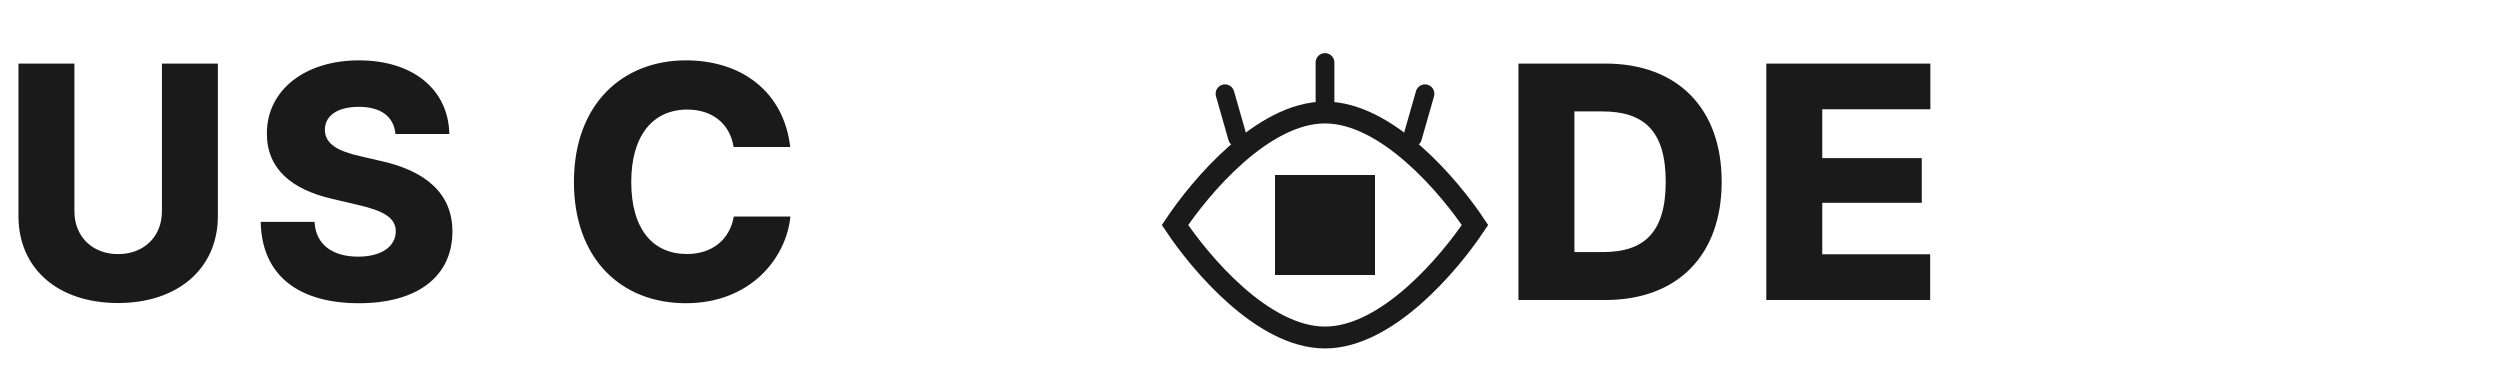
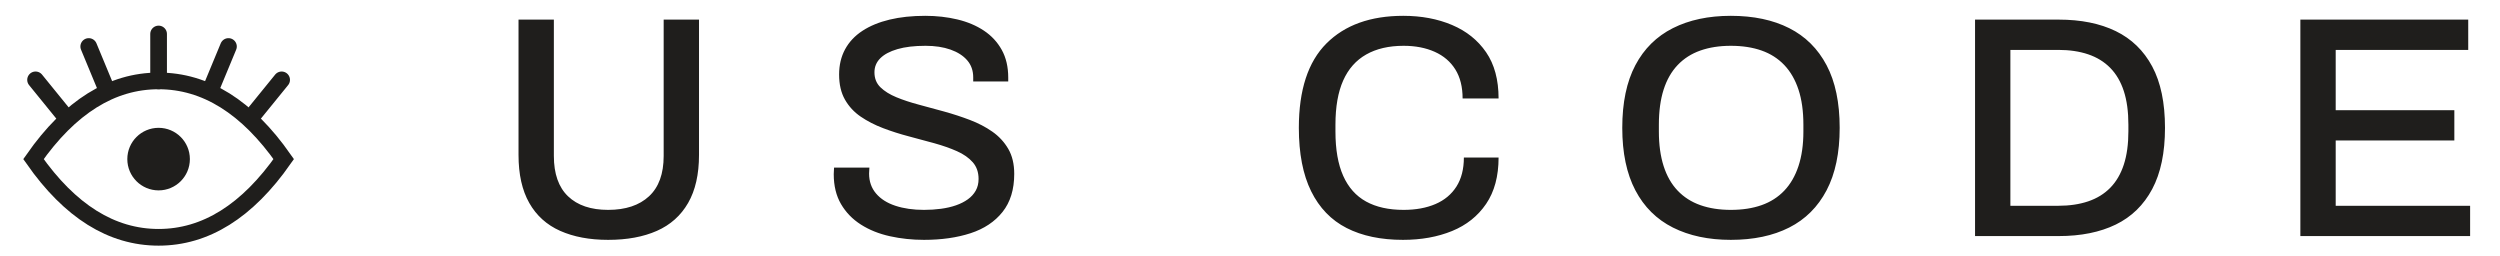
- <svg xmlns="http://www.w3.org/2000/svg" viewBox="0 0 400 60" fill="none">
-   <text x="0" y="48" font-family="Inter, Helvetica, Arial, sans-serif" font-size="52" font-weight="800" letter-spacing="0.04em" fill="#1A1A1A">
-     <tspan>US C</tspan>
-   </text>
-   <g transform="translate(188, 12)">
-     <path d="M24 6 C14 6, 4 18, 0 24 C4 30, 14 42, 24 42 C34 42, 44 30, 48 24 C44 18, 34 6, 24 6Z" stroke="#1A1A1A" stroke-width="3.5" fill="none" />
-     <line x1="10" y1="10" x2="8" y2="3" stroke="#1A1A1A" stroke-width="3" stroke-linecap="round" />
-     <line x1="24" y1="5" x2="24" y2="-2" stroke="#1A1A1A" stroke-width="3" stroke-linecap="round" />
-     <line x1="38" y1="10" x2="40" y2="3" stroke="#1A1A1A" stroke-width="3" stroke-linecap="round" />
-     <rect x="16" y="16" width="16" height="16" fill="#1A1A1A" />
+ <svg xmlns="http://www.w3.org/2000/svg" viewBox="0 0 792.3 80.7" width="792" height="81">
+   <g transform="translate(4.00 7.30) scale(3.3045)" fill="none" stroke="#1F1E1C" stroke-width="1.6" stroke-linecap="round">
+     <path d="M2 13c3.5-5 7.5-7.5 12-7.5s8.5 2.5 12 7.5c-3.5 5-7.5 7.5-12 7.5S5.5 18 2 13z" />
+     <circle cx="14" cy="13" r="3" fill="#1F1E1C" stroke="none" />
+     <path d="M14 5.5V1M9 6.3L7.3 2.2M19 6.3l1.7-4.1M4.8 8.6L2.2 5.4M23.2 8.6l2.6-3.2" />
  </g>
-   <text x="240" y="48" font-family="Inter, Helvetica, Arial, sans-serif" font-size="52" font-weight="800" letter-spacing="0.04em" fill="#1A1A1A">
-     <tspan>DE</tspan>
-   </text>
+   <path d="M192.73 75.85Q183.93 75.85 177.53 73Q171.13 70.15 167.73 64.15Q164.33 58.15 164.33 48.95L164.33 6.05L175.53 6.05L175.53 49.25Q175.53 57.75 180.03 62.05Q184.53 66.35 192.73 66.35Q201.03 66.35 205.68 62.05Q210.33 57.75 210.33 49.25L210.33 6.05L221.53 6.05L221.53 48.95Q221.53 58.15 218.08 64.15Q214.63 70.15 208.18 73Q201.73 75.85 192.73 75.85ZM292.83 75.85Q287.23 75.85 282.03 74.7Q276.83 73.55 272.83 71Q268.83 68.45 266.53 64.5Q264.23 60.55 264.23 55.05Q264.23 54.45 264.28 53.9Q264.33 53.35 264.33 52.95L275.53 52.95Q275.53 53.25 275.48 53.85Q275.43 54.45 275.43 54.85Q275.43 58.55 277.63 61.15Q279.83 63.75 283.78 65.05Q287.73 66.35 292.83 66.35Q295.63 66.35 298.23 66Q300.83 65.65 302.98 64.9Q305.13 64.15 306.73 63Q308.33 61.85 309.23 60.25Q310.13 58.65 310.13 56.55Q310.13 53.35 308.28 51.25Q306.43 49.15 303.28 47.75Q300.13 46.35 296.18 45.25Q292.23 44.15 288.03 43.05Q283.83 41.95 279.88 40.45Q275.93 38.95 272.78 36.8Q269.63 34.65 267.78 31.4Q265.93 28.15 265.93 23.45Q265.93 18.95 267.83 15.45Q269.73 11.95 273.33 9.6Q276.93 7.25 281.93 6.05Q286.93 4.85 293.23 4.85Q298.63 4.85 303.43 6Q308.23 7.15 311.83 9.55Q315.43 11.95 317.48 15.65Q319.53 19.35 319.53 24.45L319.53 25.65L308.43 25.65L308.43 24.35Q308.43 21.15 306.53 18.95Q304.63 16.75 301.23 15.55Q297.83 14.35 293.33 14.35Q288.03 14.35 284.43 15.4Q280.83 16.45 278.98 18.3Q277.13 20.15 277.13 22.75Q277.13 25.65 279.03 27.5Q280.93 29.35 284.08 30.65Q287.23 31.95 291.18 33Q295.13 34.05 299.28 35.2Q303.43 36.35 307.38 37.85Q311.33 39.35 314.48 41.55Q317.63 43.75 319.53 47Q321.43 50.25 321.43 54.95Q321.43 62.35 317.73 67Q314.03 71.65 307.58 73.75Q301.13 75.85 292.83 75.85ZM444.63 75.85Q434.13 75.85 426.78 72.1Q419.43 68.35 415.53 60.45Q411.63 52.55 411.63 40.35Q411.63 22.35 420.38 13.6Q429.13 4.85 444.73 4.85Q453.33 4.85 460.18 7.75Q467.03 10.65 470.98 16.4Q474.93 22.15 474.93 31.05L463.53 31.05Q463.53 25.55 461.23 21.85Q458.93 18.15 454.68 16.25Q450.43 14.35 444.83 14.35Q437.83 14.35 432.98 17.1Q428.13 19.85 425.68 25.35Q423.23 30.85 423.23 39.35L423.23 41.55Q423.23 50.05 425.68 55.55Q428.13 61.05 432.93 63.7Q437.73 66.35 444.83 66.35Q450.63 66.35 454.93 64.5Q459.23 62.65 461.58 58.95Q463.93 55.25 463.93 49.75L474.93 49.75Q474.93 58.65 470.98 64.45Q467.03 70.25 460.18 73.05Q453.33 75.85 444.63 75.85ZM548.53 75.85Q537.93 75.85 530.18 71.95Q522.43 68.05 518.28 60.15Q514.13 52.25 514.13 40.35Q514.13 28.35 518.28 20.5Q522.43 12.65 530.18 8.75Q537.93 4.85 548.53 4.85Q559.33 4.85 567.03 8.75Q574.73 12.65 578.88 20.5Q583.03 28.35 583.03 40.35Q583.03 52.25 578.88 60.15Q574.73 68.05 567.03 71.95Q559.33 75.85 548.53 75.85ZM548.53 66.35Q554.03 66.35 558.28 64.85Q562.53 63.35 565.48 60.25Q568.43 57.15 569.98 52.45Q571.53 47.75 571.53 41.55L571.53 39.35Q571.53 32.95 569.98 28.25Q568.43 23.55 565.48 20.45Q562.53 17.35 558.28 15.85Q554.03 14.35 548.53 14.35Q543.13 14.35 538.88 15.85Q534.63 17.35 531.68 20.45Q528.73 23.55 527.23 28.25Q525.73 32.95 525.73 39.35L525.73 41.55Q525.73 47.75 527.23 52.45Q528.73 57.15 531.68 60.25Q534.63 63.35 538.88 64.85Q543.13 66.35 548.53 66.35ZM625.93 74.65L625.93 6.05L652.43 6.05Q663.03 6.05 670.53 9.7Q678.03 13.35 682.08 20.9Q686.13 28.45 686.13 40.35Q686.13 52.15 682.08 59.75Q678.03 67.35 670.53 71Q663.03 74.65 652.43 74.65ZM637.13 65.05L652.33 65.05Q657.63 65.05 661.78 63.65Q665.93 62.25 668.78 59.35Q671.63 56.45 673.08 52Q674.53 47.55 674.53 41.45L674.53 39.35Q674.53 33.15 673.08 28.7Q671.63 24.25 668.78 21.35Q665.93 18.45 661.78 17.05Q657.63 15.65 652.33 15.65L637.13 15.65ZM729.03 74.65L729.03 6.05L782.23 6.05L782.23 15.65L740.23 15.65L740.23 34.75L777.83 34.75L777.83 44.35L740.23 44.35L740.23 65.05L782.83 65.05L782.83 74.65Z" fill="#1F1E1C" />
</svg>
